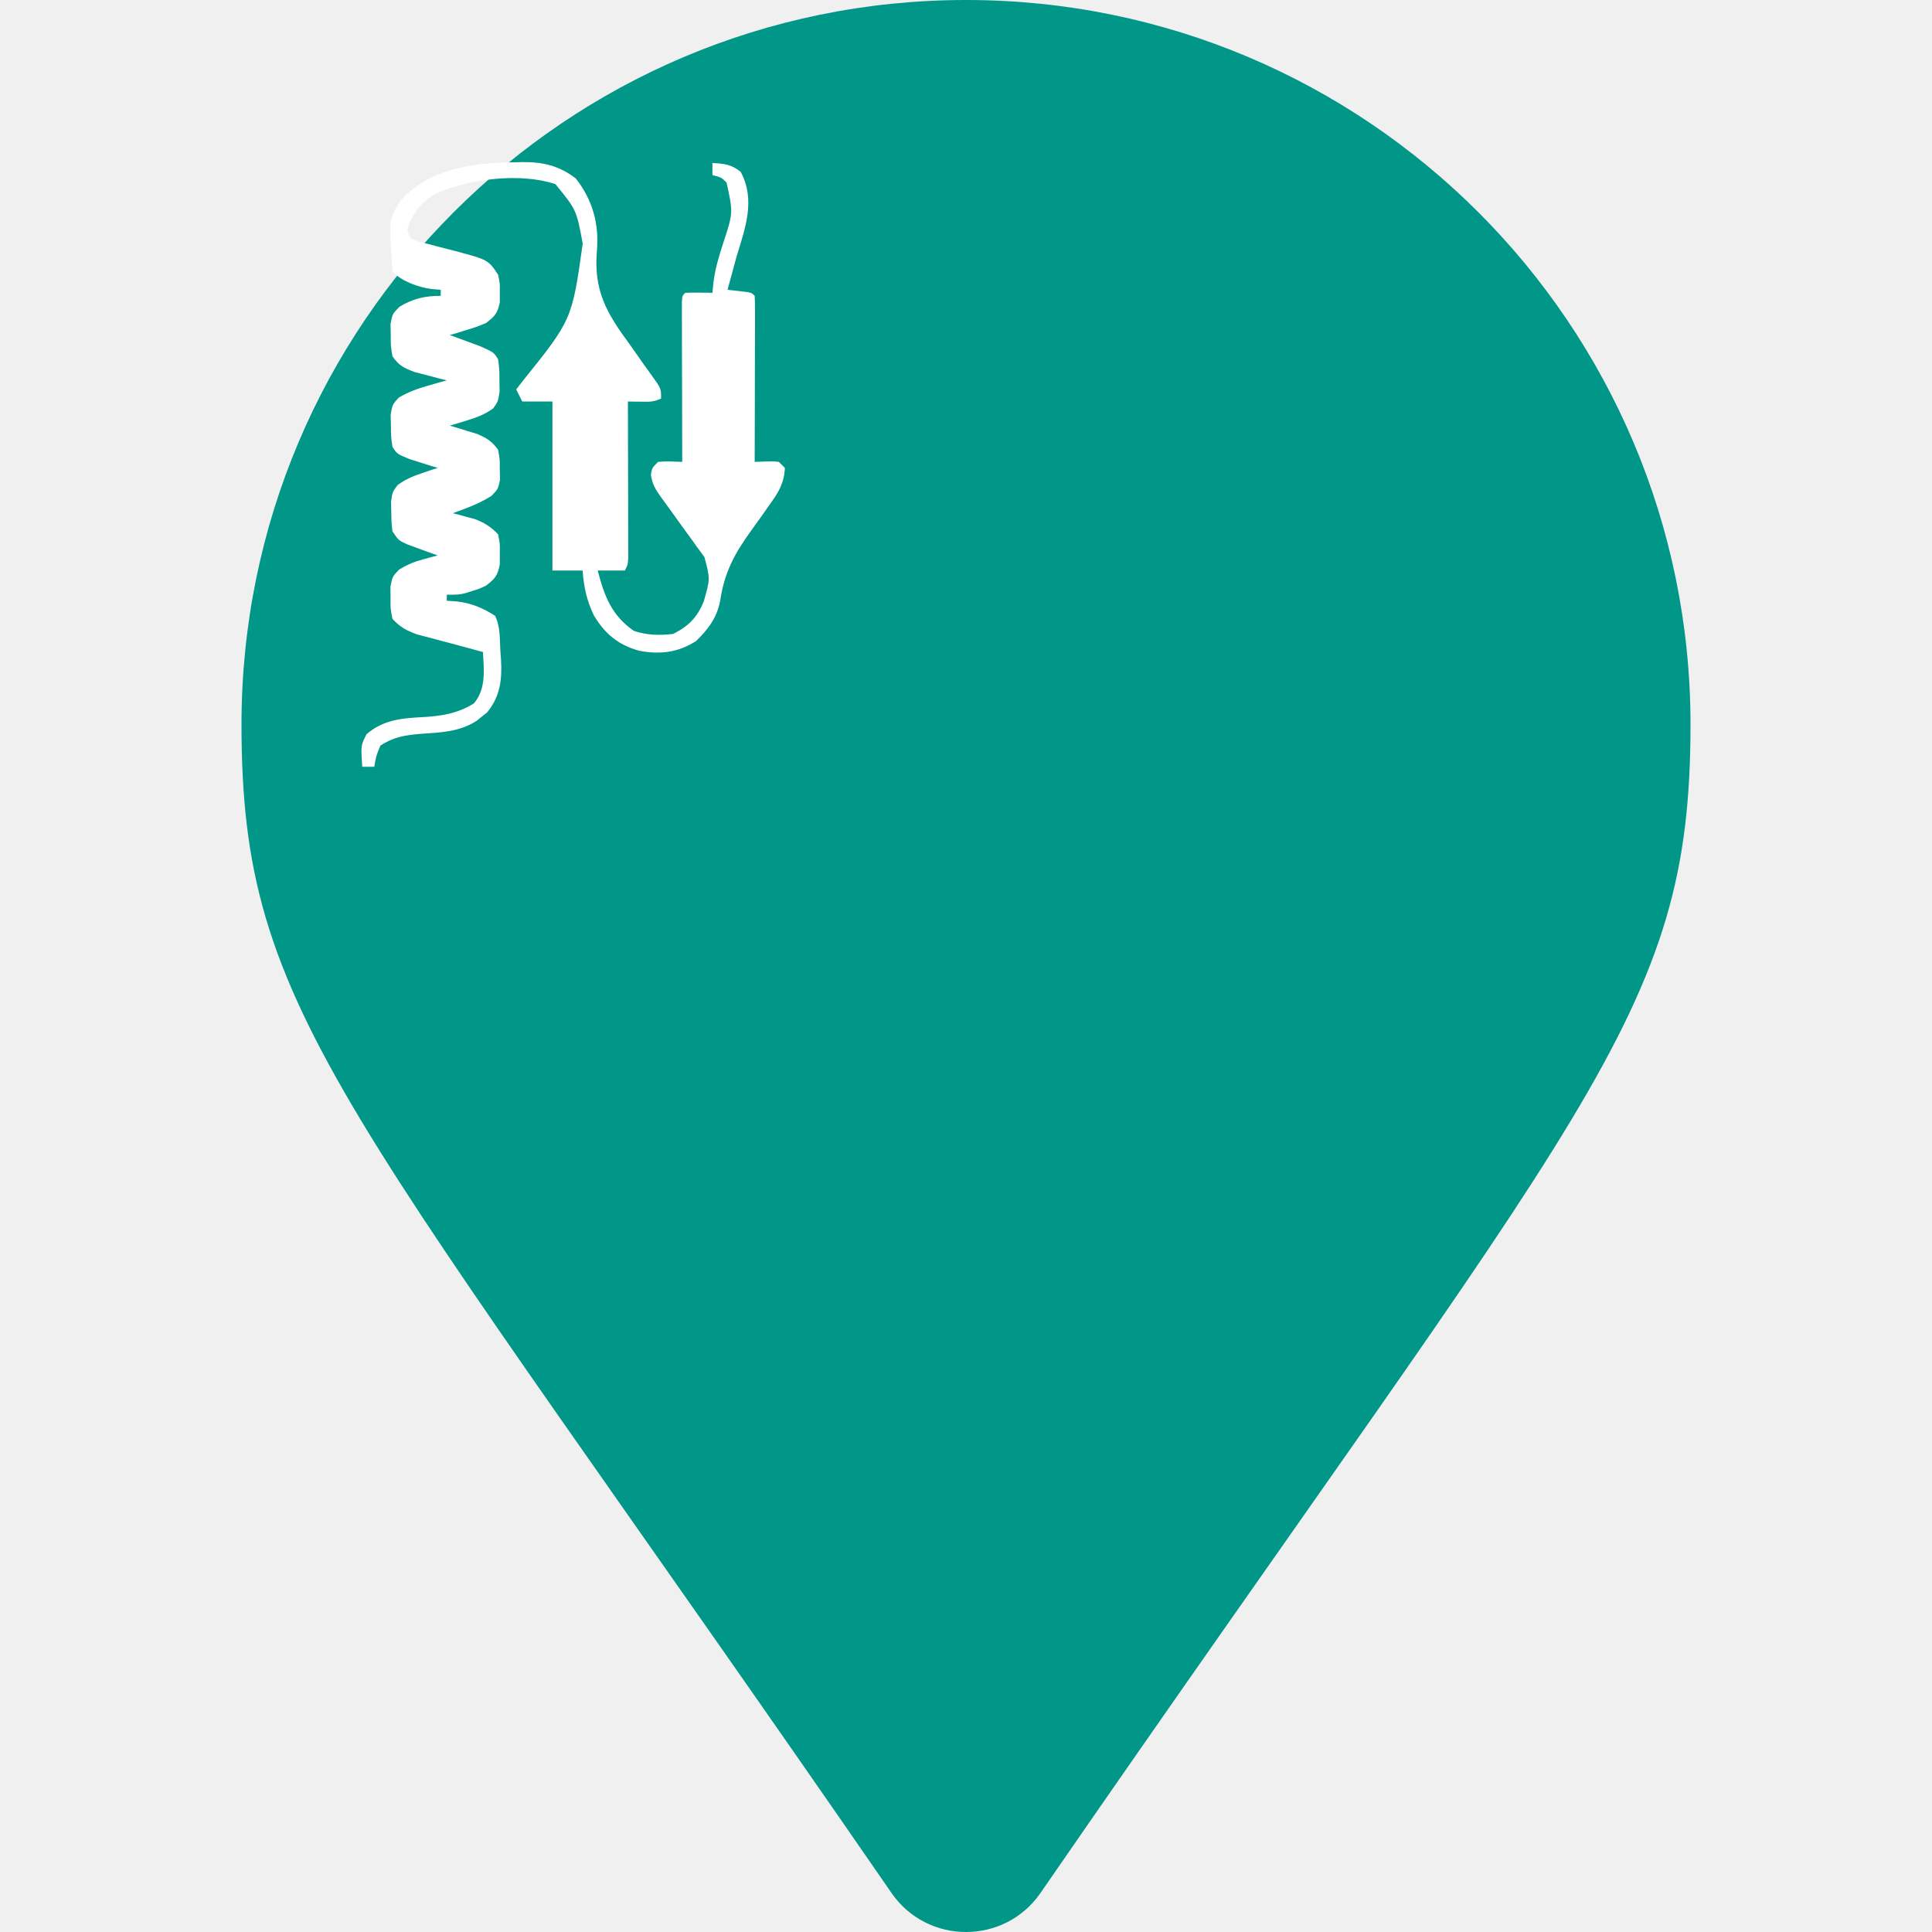
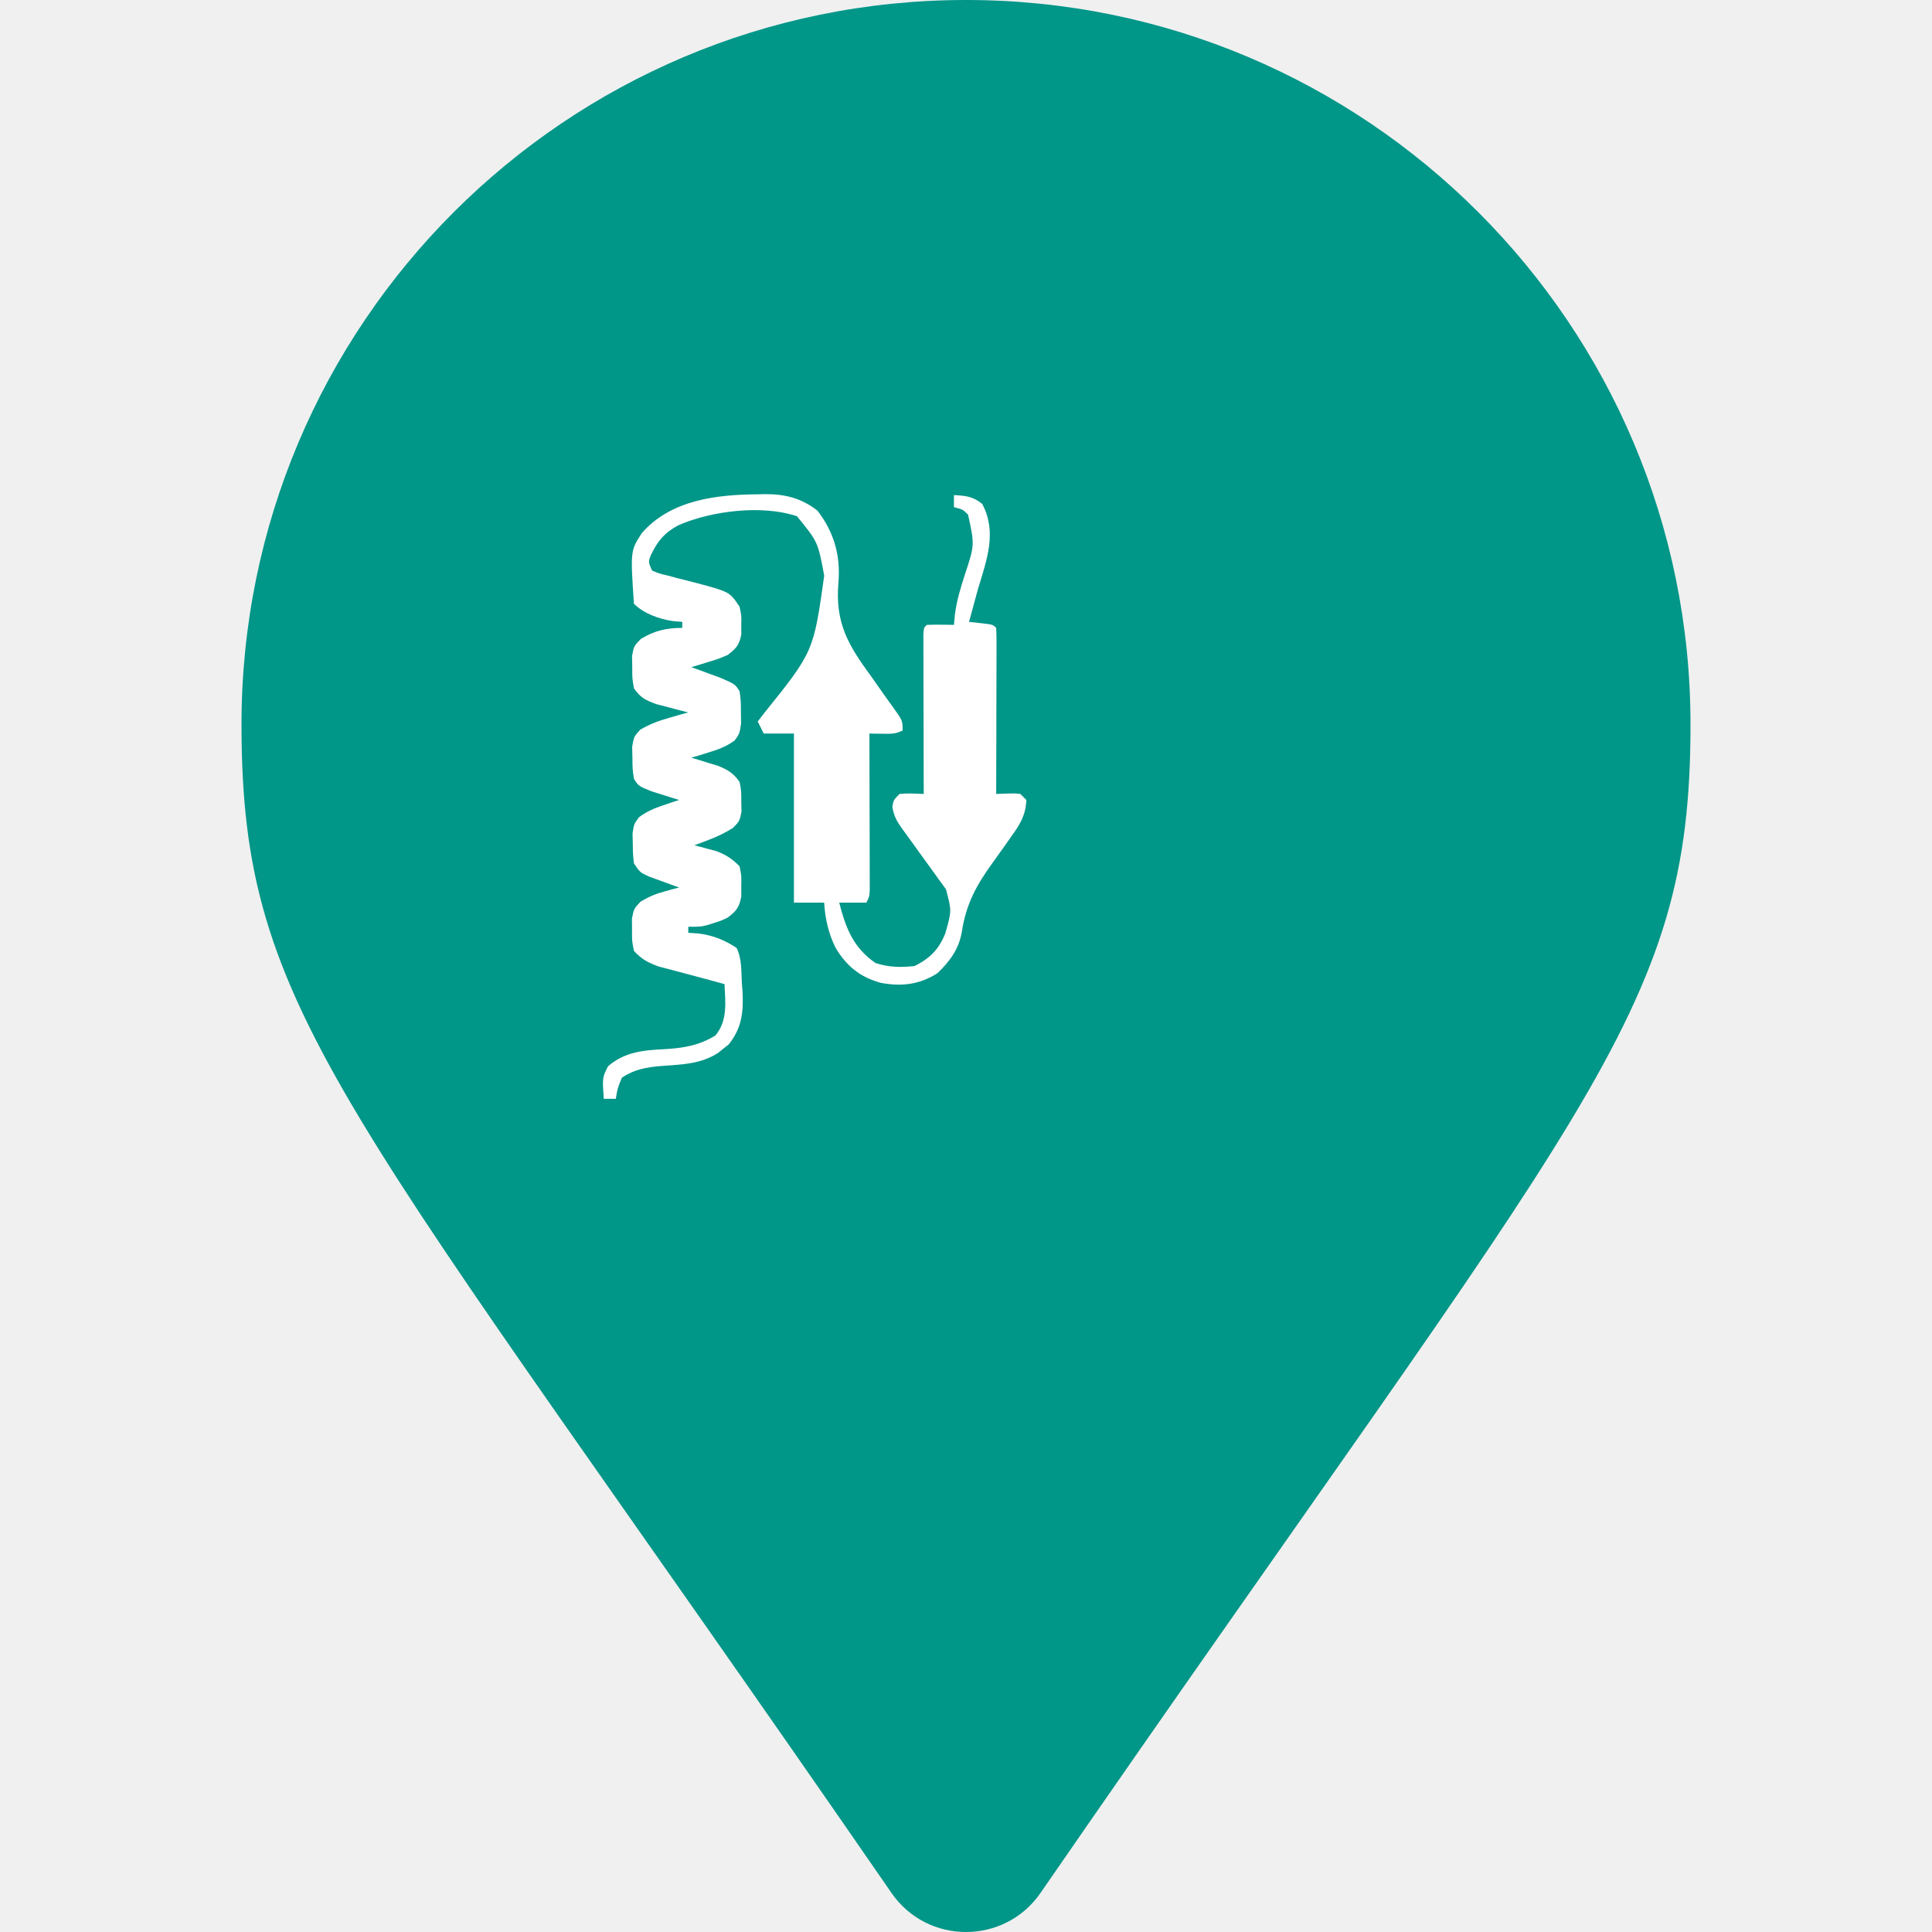
<svg xmlns="http://www.w3.org/2000/svg" viewBox="-64 -64 128 128" id="frog" class="pin">
  <g class="drop">
    <path fill="#009688" transform="scale(0.25) translate(-192,-256)" d="M172.268 501.67C26.97 291.031 0 269.413 0 192 0 85.961 85.961 0 192 0s192 85.961 192 192c0 77.413-26.97 99.031-172.268 309.67-9.535 13.774-29.93 13.773-39.464 0z" />
-     <path fill="#ffffff" transform="translate(0,-20) scale(0.2) translate(-230,-166)" d="M 80.94,-0.25            C 81.70,-0.27 82.46,-0.29 83.24,-0.31              89.92,-0.36 95.35,0.95 100.75,5.12              106.30,12.21 108.52,20.16 107.73,29.12              106.64,42.25 110.87,49.58 118.50,59.94              120.01,62.06 121.50,64.19 122.99,66.33              123.92,67.64 124.85,68.95 125.80,70.24              129.00,74.68 129.00,74.68 129.00,78.00              126.59,79.20 125.05,79.10 122.38,79.06              121.56,79.05 120.74,79.04 119.90,79.04              119.27,79.02 118.65,79.01 118.00,79.00              118.00,79.67 118.00,80.34 118.01,81.04              118.03,88.01 118.04,94.99 118.05,101.96              118.06,104.57 118.07,107.17 118.08,109.78              118.09,113.52 118.09,117.25 118.10,120.99              118.10,122.16 118.11,123.33 118.11,124.54              118.11,125.62 118.11,126.70 118.11,127.82              118.12,128.77 118.12,129.73 118.12,130.71              118.00,133.00 118.00,133.00 117.00,135.00              114.03,135.00 111.06,135.00 108.00,135.00              110.19,143.41 112.57,149.86 120.00,155.00              124.35,156.45 128.46,156.52 133.00,156.00              138.12,153.40 140.97,150.52 143.12,145.25              145.27,137.78 145.27,137.78 143.37,130.60              142.58,129.47 141.77,128.36 140.94,127.27              140.52,126.67 140.10,126.07 139.66,125.46              138.31,123.56 136.94,121.69 135.56,119.81              134.19,117.93 132.83,116.04 131.48,114.14              130.64,112.96 129.79,111.79 128.92,110.63              127.13,108.14 126.04,106.30 125.61,103.23              126.00,101.00 126.00,101.00 128.00,99.00              130.69,98.73 133.29,98.91 136.00,99.00              136.00,98.31 136.00,97.63 135.99,96.92              135.97,89.80 135.96,82.68 135.95,75.56              135.94,72.90 135.93,70.23 135.92,67.57              135.91,63.76 135.91,59.94 135.90,56.13              135.90,54.93 135.89,53.73 135.89,52.50              135.89,51.40 135.89,50.30 135.89,49.16              135.88,48.19 135.88,47.21 135.88,46.21              136.00,44.00 136.00,44.00 137.00,43.00              138.52,42.93 140.04,42.92 141.56,42.94              142.39,42.95 143.22,42.96 144.07,42.96              144.70,42.98 145.34,42.99 146.00,43.00              146.11,41.85 146.22,40.71 146.34,39.53              146.90,35.01 148.16,30.88 149.56,26.56              152.88,16.51 152.88,16.51 150.69,6.50              148.96,4.77 148.96,4.77 146.00,4.00              146.00,2.68 146.00,1.36 146.00,0.00              149.90,0.22 152.31,0.43 155.38,2.94              160.35,12.32 156.89,21.46 154.00,31.00              153.41,33.14 152.83,35.29 152.25,37.44              151.83,38.96 151.42,40.48 151.00,42.00              152.30,42.14 153.60,42.29 154.94,42.44              158.88,42.88 158.88,42.88 160.00,44.00              160.09,45.72 160.12,47.44 160.11,49.16              160.11,50.26 160.11,51.36 160.11,52.50              160.11,53.70 160.10,54.89 160.10,56.13              160.10,57.96 160.10,57.96 160.09,59.82              160.09,63.74 160.08,67.65 160.06,71.56              160.06,74.21 160.05,76.85 160.05,79.50              160.04,86.00 160.02,92.50 160.00,99.00              161.28,98.96 162.56,98.92 163.88,98.87              166.05,98.80 166.05,98.80 168.00,99.00              168.66,99.66 169.32,100.32 170.00,101.00              169.76,106.02 167.97,108.99 165.07,113.00              164.27,114.15 163.46,115.29 162.66,116.44              161.40,118.21 160.14,119.98 158.86,121.74              153.34,129.38 149.99,135.51 148.57,144.98              147.50,150.64 144.61,154.43 140.56,158.38              134.57,162.18 128.62,162.88 121.73,161.57              114.85,159.67 110.34,155.97 106.71,149.82              104.35,144.91 103.39,140.42 103.00,135.00              99.70,135.00 96.40,135.00 93.00,135.00              93.00,116.52 93.00,98.04 93.00,79.00              89.70,79.00 86.40,79.00 83.00,79.00              82.34,77.68 81.68,76.36 81.00,75.00              81.64,74.18 82.27,73.35 82.93,72.50              99.49,51.91 99.49,51.91 103.03,26.70              100.96,15.53 100.96,15.53 94.00,7.00              82.38,3.13 65.64,5.21 54.65,10.03              50.01,12.53 47.72,15.39 45.50,20.13              44.76,22.20 44.76,22.20 46.00,25.00              48.32,25.99 48.32,25.99 51.17,26.65              52.23,26.93 53.29,27.22 54.38,27.51              56.61,28.08 58.84,28.65 61.08,29.22              71.72,32.09 71.72,32.09 75.00,37.00              75.63,39.97 75.63,39.97 75.56,43.06              75.56,44.08 75.57,45.11 75.57,46.16              74.85,49.73 73.90,50.82 71.00,53.00              67.98,54.27 67.98,54.27 64.75,55.25              63.67,55.59 62.59,55.92 61.48,56.27              60.66,56.51 59.84,56.75 59.00,57.00              59.90,57.33 60.81,57.65 61.74,57.99              62.92,58.43 64.10,58.86 65.31,59.31              66.48,59.74 67.66,60.17 68.86,60.61              73.54,62.68 73.54,62.68 75.00,65.00              75.43,68.21 75.43,68.21 75.44,71.94              75.46,73.16 75.48,74.39 75.50,75.65              75.00,79.00 75.00,79.00 73.36,81.30              70.57,83.31 68.03,84.25 64.75,85.25              63.13,85.75 63.13,85.75 61.48,86.27              60.66,86.51 59.84,86.75 59.00,87.00              60.23,87.36 60.23,87.36 61.48,87.73              63.10,88.24 63.10,88.24 64.75,88.75              65.82,89.07 66.88,89.40 67.98,89.73              71.27,91.11 72.91,92.12 75.00,95.00              75.57,98.09 75.57,98.09 75.56,101.50              75.58,102.62 75.61,103.75 75.63,104.91              75.00,108.00 75.00,108.00 72.80,110.27              70.13,111.92 67.63,113.15 64.69,114.25              63.36,114.75 63.36,114.75 62.01,115.27              61.35,115.51 60.68,115.75 60.00,116.00              60.66,116.17 61.33,116.34 62.01,116.52              62.89,116.76 63.78,117.00 64.69,117.25              65.56,117.48 66.43,117.71 67.32,117.95              70.56,119.22 72.59,120.48 75.00,123.00              75.63,126.09 75.63,126.09 75.56,129.50              75.56,130.62 75.57,131.75 75.57,132.91              74.89,136.62 73.98,137.74 71.00,140.00              68.78,141.05 68.78,141.05 66.50,141.75              65.75,141.99 64.99,142.23 64.22,142.48              62.00,143.00 62.00,143.00 58.00,143.00              58.00,143.66 58.00,144.32 58.00,145.00              59.16,145.08 60.31,145.16 61.50,145.25              66.14,145.82 70.10,147.42 74.00,150.00              75.79,153.57 75.52,157.68 75.75,161.62              75.82,162.50 75.89,163.38 75.96,164.29              76.35,171.02 75.78,176.59 71.35,182.02              70.78,182.47 70.21,182.92 69.62,183.38              69.06,183.84 68.50,184.30 67.91,184.77              62.01,188.56 55.84,188.62 49.04,189.12              44.11,189.56 40.22,190.18 36.00,193.00              34.55,196.57 34.55,196.57 34.00,200.00              32.68,200.00 31.36,200.00 30.00,200.00              29.52,192.94 29.52,192.94 31.44,189.19              36.93,184.50 42.89,183.91 49.94,183.56              56.20,183.21 61.62,182.37 67.00,179.00              71.09,174.07 70.29,168.09 70.00,162.00              69.37,161.83 68.74,161.66 68.09,161.48              66.18,160.97 64.27,160.44 62.36,159.92              60.02,159.28 57.68,158.66 55.33,158.05              54.11,157.72 52.88,157.40 51.62,157.06              50.48,156.76 49.34,156.47 48.16,156.16              44.65,154.87 42.54,153.76 40.00,151.00              39.34,147.69 39.34,147.69 39.37,144.00              39.36,142.78 39.35,141.57 39.34,140.31              40.00,137.00 40.00,137.00 42.21,134.67              44.93,133.04 47.26,132.06 50.31,131.25              51.20,131.01 52.08,130.77 52.99,130.52              53.65,130.35 54.32,130.18 55.00,130.00              54.08,129.67 53.17,129.35 52.23,129.01              51.04,128.57 49.85,128.14 48.62,127.69              46.85,127.04 46.85,127.04 45.04,126.39              42.00,125.00 42.00,125.00 40.00,122.00              39.66,119.00 39.66,119.00 39.62,115.56              39.60,114.43 39.57,113.30 39.54,112.13              40.00,109.00 40.00,109.00 41.66,106.73              44.29,104.79 46.65,103.78 49.75,102.75              51.23,102.25 51.23,102.25 52.73,101.73              53.48,101.49 54.23,101.25 55.00,101.00              54.17,100.75 53.34,100.49 52.48,100.23              50.85,99.71 50.85,99.71 49.19,99.19              48.11,98.85 47.03,98.51 45.92,98.17              41.54,96.41 41.54,96.41 40.00,94.00              39.53,90.79 39.53,90.79 39.50,87.06              39.47,85.84 39.44,84.61 39.41,83.35              40.00,80.00 40.00,80.00 42.11,77.70              45.30,75.83 48.25,74.76 51.81,73.75              53.55,73.25 53.55,73.25 55.33,72.73              56.65,72.37 56.65,72.37 58.00,72.00              56.55,71.64 56.55,71.64 55.08,71.27              53.18,70.76 53.18,70.76 51.25,70.25              50.00,69.93 48.74,69.60 47.45,69.27              43.84,67.94 42.17,67.16 40.00,64.00              39.43,60.69 39.43,60.69 39.44,57.00              39.42,55.78 39.39,54.57 39.37,53.31              40.00,50.00 40.00,50.00 42.31,47.64              46.78,44.91 50.80,44.00 56.00,44.00              56.00,43.34 56.00,42.68 56.00,42.00              55.01,41.92 54.02,41.84 53.00,41.75              48.50,41.13 43.28,39.28 40.00,36.00              38.82,18.46 38.82,18.46 42.63,12.57              52.18,1.66 67.15,-0.16 80.94,-0.25 Z" />
+     <path fill="#ffffff" transform="translate(0,-20) scale(0.2) translate(-150,-56)" d="M 80.94,-0.25            C 81.70,-0.27 82.46,-0.29 83.24,-0.31              89.92,-0.36 95.35,0.95 100.75,5.12              106.30,12.21 108.52,20.16 107.73,29.12              106.64,42.25 110.87,49.58 118.50,59.94              120.01,62.06 121.50,64.19 122.99,66.33              123.92,67.64 124.85,68.95 125.80,70.24              129.00,74.68 129.00,74.68 129.00,78.00              126.59,79.20 125.05,79.10 122.38,79.06              121.56,79.05 120.74,79.04 119.90,79.04              119.27,79.02 118.65,79.01 118.00,79.00              118.00,79.67 118.00,80.34 118.01,81.04              118.03,88.01 118.04,94.99 118.05,101.96              118.06,104.57 118.07,107.17 118.08,109.78              118.09,113.52 118.09,117.25 118.10,120.99              118.10,122.16 118.11,123.33 118.11,124.54              118.11,125.62 118.11,126.70 118.11,127.82              118.12,128.77 118.12,129.73 118.12,130.71              118.00,133.00 118.00,133.00 117.00,135.00              114.03,135.00 111.06,135.00 108.00,135.00              110.19,143.41 112.57,149.86 120.00,155.00              124.35,156.45 128.46,156.52 133.00,156.00              138.12,153.40 140.97,150.52 143.12,145.25              145.27,137.78 145.27,137.78 143.37,130.60              142.58,129.47 141.77,128.36 140.94,127.27              140.52,126.67 140.10,126.07 139.66,125.46              138.31,123.56 136.94,121.69 135.56,119.81              134.19,117.93 132.83,116.04 131.48,114.14              130.64,112.96 129.79,111.79 128.92,110.63              127.13,108.14 126.04,106.30 125.61,103.23              126.00,101.00 126.00,101.00 128.00,99.00              130.69,98.73 133.29,98.91 136.00,99.00              136.00,98.31 136.00,97.63 135.99,96.92              135.97,89.80 135.96,82.68 135.95,75.56              135.94,72.90 135.93,70.23 135.92,67.57              135.91,63.76 135.91,59.94 135.90,56.13              135.90,54.93 135.89,53.73 135.89,52.50              135.89,51.40 135.89,50.30 135.89,49.16              135.88,48.19 135.88,47.21 135.88,46.21              136.00,44.00 136.00,44.00 137.00,43.00              138.52,42.93 140.04,42.92 141.56,42.94              142.39,42.95 143.22,42.96 144.07,42.96              144.70,42.98 145.34,42.99 146.00,43.00              146.11,41.85 146.22,40.71 146.34,39.53              146.90,35.01 148.16,30.88 149.56,26.56              152.88,16.51 152.88,16.51 150.69,6.50              148.96,4.77 148.96,4.77 146.00,4.00              146.00,2.68 146.00,1.36 146.00,0.00              149.90,0.22 152.31,0.43 155.38,2.94              160.35,12.32 156.89,21.46 154.00,31.00              153.41,33.14 152.83,35.29 152.25,37.44              151.83,38.96 151.42,40.48 151.00,42.00              152.30,42.14 153.60,42.29 154.94,42.44              158.88,42.88 158.88,42.88 160.00,44.00              160.09,45.72 160.12,47.44 160.11,49.16              160.11,50.26 160.11,51.36 160.11,52.50              160.11,53.70 160.10,54.89 160.10,56.13              160.10,57.96 160.10,57.96 160.09,59.82              160.09,63.74 160.08,67.65 160.06,71.56              160.06,74.21 160.05,76.85 160.05,79.50              160.04,86.00 160.02,92.50 160.00,99.00              161.28,98.96 162.56,98.92 163.88,98.87              166.05,98.80 166.05,98.80 168.00,99.00              168.66,99.66 169.32,100.32 170.00,101.00              169.76,106.02 167.97,108.99 165.07,113.00              164.27,114.15 163.46,115.29 162.66,116.44              161.40,118.21 160.14,119.98 158.86,121.74              153.34,129.38 149.99,135.51 148.57,144.98              147.50,150.64 144.61,154.43 140.56,158.38              134.57,162.18 128.62,162.88 121.73,161.57              114.85,159.67 110.34,155.97 106.71,149.82              104.35,144.91 103.39,140.42 103.00,135.00              99.70,135.00 96.40,135.00 93.00,135.00              93.00,116.52 93.00,98.04 93.00,79.00              89.70,79.00 86.40,79.00 83.00,79.00              82.34,77.68 81.68,76.36 81.00,75.00              81.64,74.18 82.27,73.35 82.93,72.50              99.49,51.91 99.49,51.91 103.03,26.70              100.96,15.53 100.96,15.53 94.00,7.00              82.38,3.13 65.64,5.21 54.65,10.03              50.01,12.53 47.72,15.39 45.50,20.13              44.76,22.20 44.76,22.20 46.00,25.00              48.32,25.99 48.32,25.99 51.17,26.65              52.23,26.93 53.29,27.22 54.38,27.51              56.61,28.08 58.84,28.65 61.08,29.22              71.72,32.09 71.72,32.09 75.00,37.00              75.63,39.97 75.63,39.97 75.56,43.06              75.56,44.08 75.57,45.11 75.57,46.16              74.85,49.73 73.90,50.82 71.00,53.00              67.98,54.27 67.98,54.27 64.75,55.25              63.67,55.59 62.59,55.92 61.48,56.27              60.66,56.51 59.84,56.75 59.00,57.00              59.90,57.33 60.81,57.65 61.74,57.99              62.92,58.43 64.10,58.86 65.31,59.31              66.48,59.74 67.66,60.17 68.86,60.61              73.54,62.68 73.54,62.68 75.00,65.00              75.43,68.21 75.43,68.21 75.44,71.94              75.46,73.16 75.48,74.39 75.50,75.65              75.00,79.00 75.00,79.00 73.36,81.30              70.57,83.31 68.03,84.25 64.75,85.25              63.13,85.75 63.13,85.75 61.48,86.27              60.66,86.51 59.84,86.75 59.00,87.00              60.23,87.36 60.23,87.36 61.48,87.73              63.10,88.24 63.10,88.24 64.75,88.75              65.82,89.07 66.88,89.40 67.98,89.73              71.27,91.11 72.91,92.12 75.00,95.00              75.57,98.09 75.57,98.09 75.56,101.50              75.58,102.62 75.61,103.75 75.63,104.91              75.00,108.00 75.00,108.00 72.80,110.27              70.13,111.92 67.63,113.15 64.69,114.25              63.36,114.75 63.36,114.75 62.01,115.27              61.35,115.51 60.68,115.75 60.00,116.00              60.66,116.17 61.33,116.34 62.01,116.52              62.89,116.76 63.78,117.00 64.69,117.25              65.56,117.48 66.43,117.71 67.32,117.95              70.56,119.22 72.59,120.48 75.00,123.00              75.63,126.09 75.63,126.09 75.56,129.50              75.56,130.62 75.57,131.75 75.57,132.91              74.89,136.62 73.98,137.74 71.00,140.00              68.78,141.05 68.78,141.05 66.50,141.75              65.75,141.99 64.99,142.23 64.22,142.48              62.00,143.00 62.00,143.00 58.00,143.00              58.00,143.66 58.00,144.32 58.00,145.00              59.16,145.08 60.31,145.16 61.50,145.25              66.14,145.82 70.10,147.42 74.00,150.00              75.79,153.57 75.52,157.68 75.75,161.62              75.82,162.50 75.89,163.38 75.96,164.29              76.35,171.02 75.78,176.59 71.35,182.02              70.78,182.47 70.21,182.92 69.62,183.38              69.06,183.84 68.50,184.30 67.91,184.77              62.01,188.56 55.84,188.62 49.04,189.12              44.11,189.56 40.22,190.18 36.00,193.00              34.55,196.57 34.55,196.57 34.00,200.00              32.68,200.00 31.36,200.00 30.00,200.00              29.52,192.94 29.52,192.94 31.44,189.19              36.93,184.50 42.89,183.91 49.94,183.56              56.20,183.21 61.62,182.37 67.00,179.00              71.09,174.07 70.29,168.09 70.00,162.00              69.37,161.83 68.74,161.66 68.09,161.48              66.18,160.97 64.27,160.44 62.36,159.92              60.02,159.28 57.68,158.66 55.33,158.05              54.11,157.72 52.88,157.40 51.62,157.06              50.48,156.76 49.34,156.47 48.16,156.16              44.65,154.87 42.54,153.76 40.00,151.00              39.34,147.69 39.34,147.69 39.37,144.00              39.36,142.78 39.35,141.57 39.34,140.31              40.00,137.00 40.00,137.00 42.21,134.67              44.93,133.04 47.26,132.06 50.31,131.25              51.20,131.01 52.08,130.77 52.99,130.52              53.65,130.35 54.32,130.18 55.00,130.00              54.08,129.67 53.17,129.35 52.23,129.01              51.04,128.57 49.85,128.14 48.62,127.69              46.85,127.04 46.85,127.04 45.04,126.39              42.00,125.00 42.00,125.00 40.00,122.00              39.66,119.00 39.66,119.00 39.62,115.56              39.60,114.43 39.57,113.30 39.54,112.13              40.00,109.00 40.00,109.00 41.66,106.73              44.29,104.79 46.65,103.78 49.75,102.75              51.23,102.25 51.23,102.25 52.73,101.73              53.48,101.49 54.23,101.25 55.00,101.00              54.17,100.75 53.34,100.49 52.48,100.23              50.85,99.71 50.85,99.71 49.19,99.19              48.11,98.85 47.03,98.51 45.92,98.17              41.54,96.41 41.54,96.41 40.00,94.00              39.53,90.79 39.53,90.79 39.50,87.06              39.47,85.84 39.44,84.61 39.41,83.35              40.00,80.00 40.00,80.00 42.11,77.70              45.30,75.83 48.25,74.76 51.81,73.75              53.55,73.25 53.55,73.25 55.33,72.73              56.65,72.37 56.65,72.37 58.00,72.00              56.55,71.64 56.55,71.64 55.08,71.27              53.18,70.76 53.18,70.76 51.25,70.25              50.00,69.93 48.74,69.60 47.45,69.27              43.84,67.94 42.17,67.16 40.00,64.00              39.43,60.69 39.43,60.69 39.44,57.00              39.42,55.78 39.39,54.57 39.37,53.31              40.00,50.00 40.00,50.00 42.31,47.64              46.78,44.91 50.80,44.00 56.00,44.00              56.00,43.34 56.00,42.68 56.00,42.00              55.01,41.92 54.02,41.84 53.00,41.75              48.50,41.13 43.28,39.28 40.00,36.00              38.82,18.46 38.82,18.46 42.63,12.57              52.18,1.66 67.15,-0.16 80.94,-0.25 Z" />
    /&gt;
  </g>
</svg>
